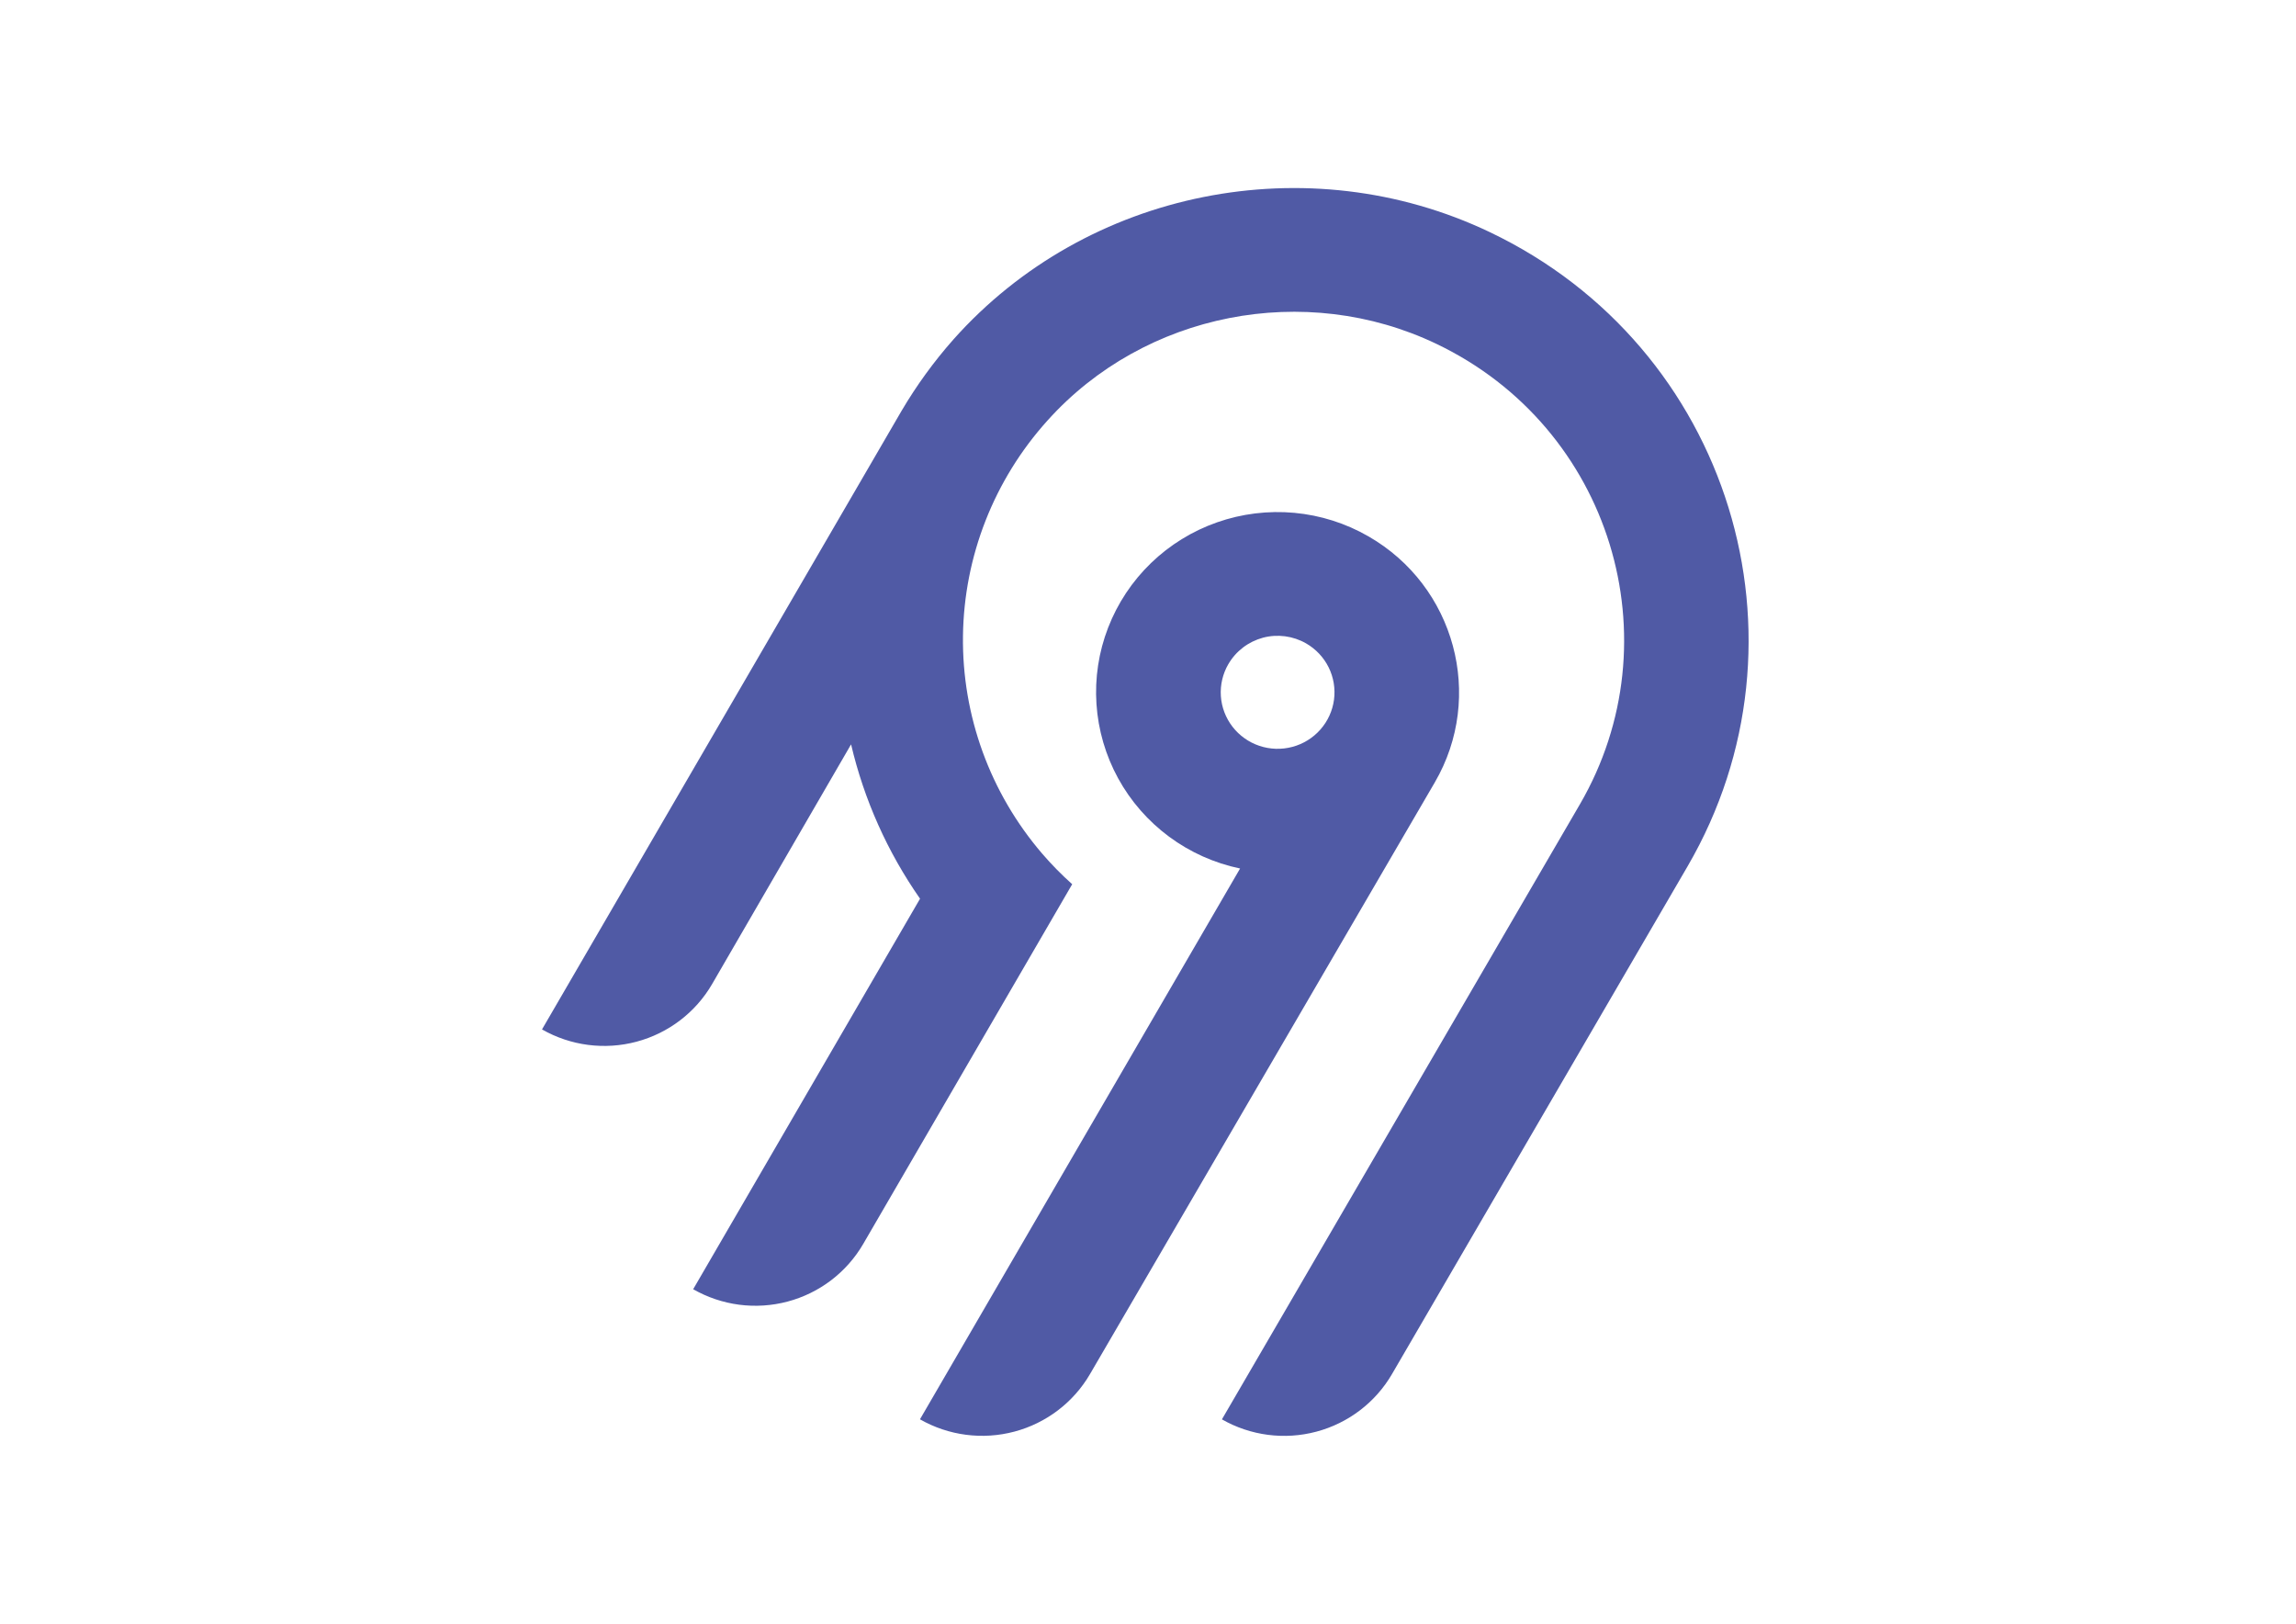
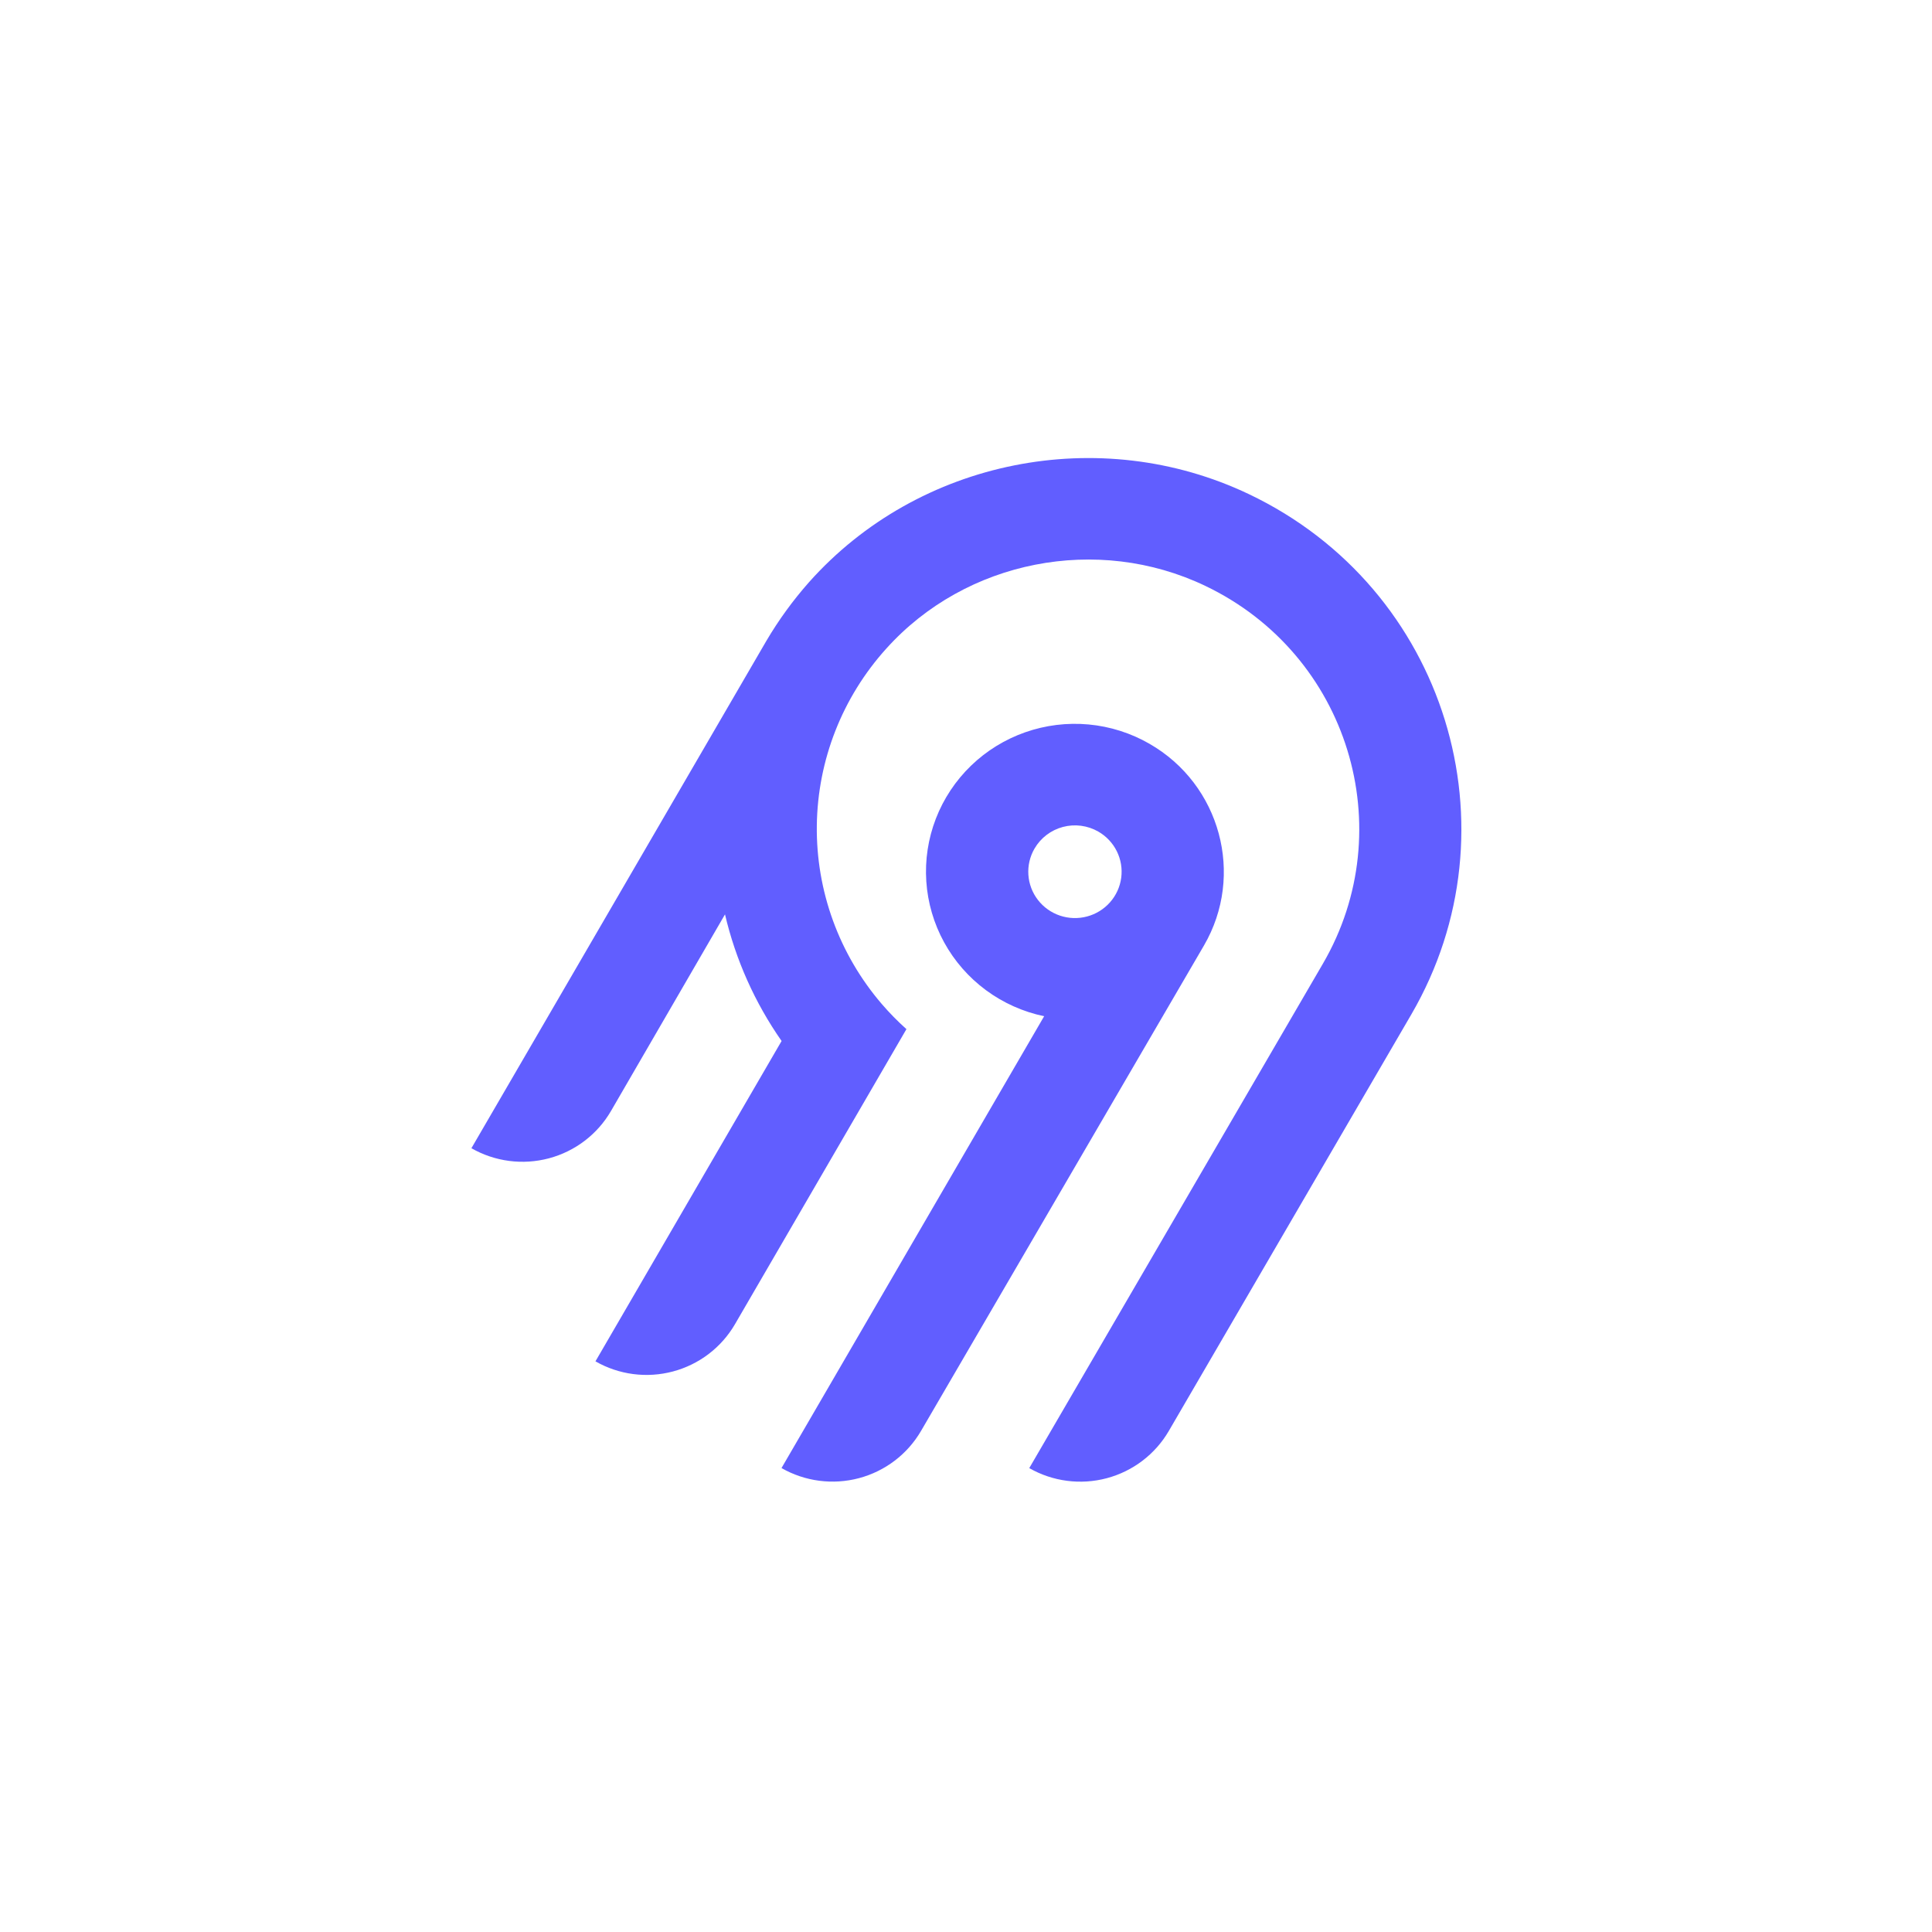
- <svg xmlns="http://www.w3.org/2000/svg" version="1.0" id="katman_1" x="0px" y="0px" viewBox="0 0 841.89 595.28" style="enable-background:new 0 0 841.89 595.28;" xml:space="preserve">
-   <style type="text/css">
- 	.st0{fill-rule:evenodd;clip-rule:evenodd;fill:#505AA5;}
- </style>
-   <path class="st0" d="M349.6,124.45c48.94-54.99,129.98-71.12,196.61-39.38c88.52,42.17,120.82,149.6,72.62,232.48L510.41,503.76  c-6.06,10.41-16.03,18-27.72,21.11c-11.69,3.11-24.15,1.49-34.64-4.51l131.26-225.49c34.97-60.15,11.58-138.11-52.6-168.8  c-48.16-23.03-107.02-11.53-142.6,28.08c-19.62,21.74-30.64,49.82-31.01,79.01c-0.37,29.2,9.94,57.53,29.01,79.76  c3.43,3.99,7.12,7.75,11.04,11.25l-76.63,131.88c-3,5.16-6.99,9.67-11.74,13.3c-4.76,3.62-10.18,6.28-15.97,7.82  c-5.79,1.54-11.83,1.93-17.77,1.16c-5.94-0.78-11.67-2.71-16.87-5.68l83.19-143.17c-11.95-17.11-20.53-36.31-25.29-56.58  L261.1,360.8c-6.06,10.41-16.03,18-27.72,21.11c-11.69,3.11-24.15,1.49-34.64-4.51l131.83-226.76  C336.06,141.32,342.43,132.55,349.6,124.45z M501.76,196.63c31.75,18.21,42.71,58.7,24.34,90.22L399.69,503.74  c-6.06,10.41-16.03,18-27.72,21.11c-11.69,3.11-24.15,1.49-34.64-4.51l117.38-201.93c-9.42-1.97-18.29-5.94-26.01-11.65  c-7.72-5.71-14.1-13.01-18.7-21.4c-4.6-8.4-7.31-17.68-7.95-27.22c-0.64-9.54,0.82-19.1,4.27-28.02c3.45-8.92,8.8-17,15.7-23.67  c6.9-6.67,15.17-11.77,24.24-14.95c9.08-3.18,18.74-4.37,28.32-3.49S493.43,191.83,501.76,196.63z M455.78,237.39  c-2.17,1.66-4,3.72-5.36,6.08h-0.01c-2.06,3.55-3.02,7.62-2.75,11.71c0.27,4.09,1.76,8,4.27,11.25c2.51,3.25,5.94,5.69,9.84,7  c3.91,1.32,8.12,1.45,12.1,0.39c3.99-1.06,7.56-3.27,10.28-6.35c2.72-3.08,4.46-6.89,5-10.95c0.54-4.06-0.15-8.19-1.97-11.87  c-1.82-3.67-4.71-6.73-8.28-8.78c-2.37-1.36-4.99-2.24-7.71-2.6c-2.72-0.35-5.48-0.18-8.12,0.53  C460.43,234.52,457.95,235.73,455.78,237.39z" />
+ <svg xmlns="http://www.w3.org/2000/svg" width="250" height="250" viewBox="0 0 250 250" fill="none">
+   <path fill-rule="evenodd" clip-rule="evenodd" d="M104.68 75.342C118.85 59.422 142.315 54.752 161.606 63.941C187.237 76.152 196.587 107.257 182.633 131.251L151.241 185.168C149.486 188.181 146.6 190.379 143.214 191.28C139.829 192.181 136.222 191.711 133.186 189.974L171.192 124.685C181.316 107.271 174.544 84.698 155.962 75.811C142.019 69.143 124.974 72.474 114.674 83.942C108.993 90.237 105.803 98.365 105.696 106.818C105.59 115.271 108.574 123.476 114.096 129.91C115.088 131.065 116.156 132.154 117.292 133.169L95.105 171.352C94.237 172.844 93.082 174.153 91.705 175.202C90.328 176.251 88.757 177.021 87.08 177.467C85.404 177.914 83.655 178.028 81.934 177.803C80.214 177.578 78.555 177.019 77.051 176.157L101.138 134.704C97.678 129.751 95.194 124.192 93.815 118.321L79.055 143.774C77.301 146.787 74.414 148.985 71.029 149.886C67.644 150.787 64.037 150.317 61 148.579L99.17 82.924C100.759 80.228 102.604 77.689 104.68 75.342ZM148.735 96.241C157.928 101.513 161.103 113.237 155.784 122.362L119.182 185.16C117.427 188.173 114.54 190.371 111.155 191.272C107.77 192.173 104.163 191.703 101.126 189.966L135.112 131.5C132.386 130.93 129.816 129.779 127.58 128.127C125.345 126.475 123.497 124.36 122.165 121.93C120.833 119.499 120.047 116.81 119.863 114.049C119.679 111.288 120.101 108.52 121.099 105.936C122.098 103.352 123.649 101.015 125.645 99.084C127.642 97.154 130.037 95.677 132.664 94.755C135.292 93.833 138.089 93.489 140.864 93.745C143.639 94.001 146.324 94.853 148.735 96.241ZM135.422 108.043C134.793 108.522 134.265 109.12 133.869 109.802H133.867C133.27 110.83 132.993 112.01 133.071 113.193C133.149 114.377 133.579 115.511 134.306 116.452C135.034 117.393 136.025 118.098 137.157 118.48C138.288 118.861 139.507 118.9 140.661 118.593C141.815 118.286 142.851 117.646 143.638 116.755C144.426 115.863 144.929 114.759 145.085 113.583C145.241 112.407 145.042 111.211 144.514 110.148C143.986 109.084 143.152 108.199 142.117 107.606C141.431 107.212 140.672 106.957 139.886 106.854C139.1 106.751 138.301 106.803 137.535 107.007C136.769 107.211 136.051 107.563 135.422 108.043Z" fill="#615EFF" />
</svg>
